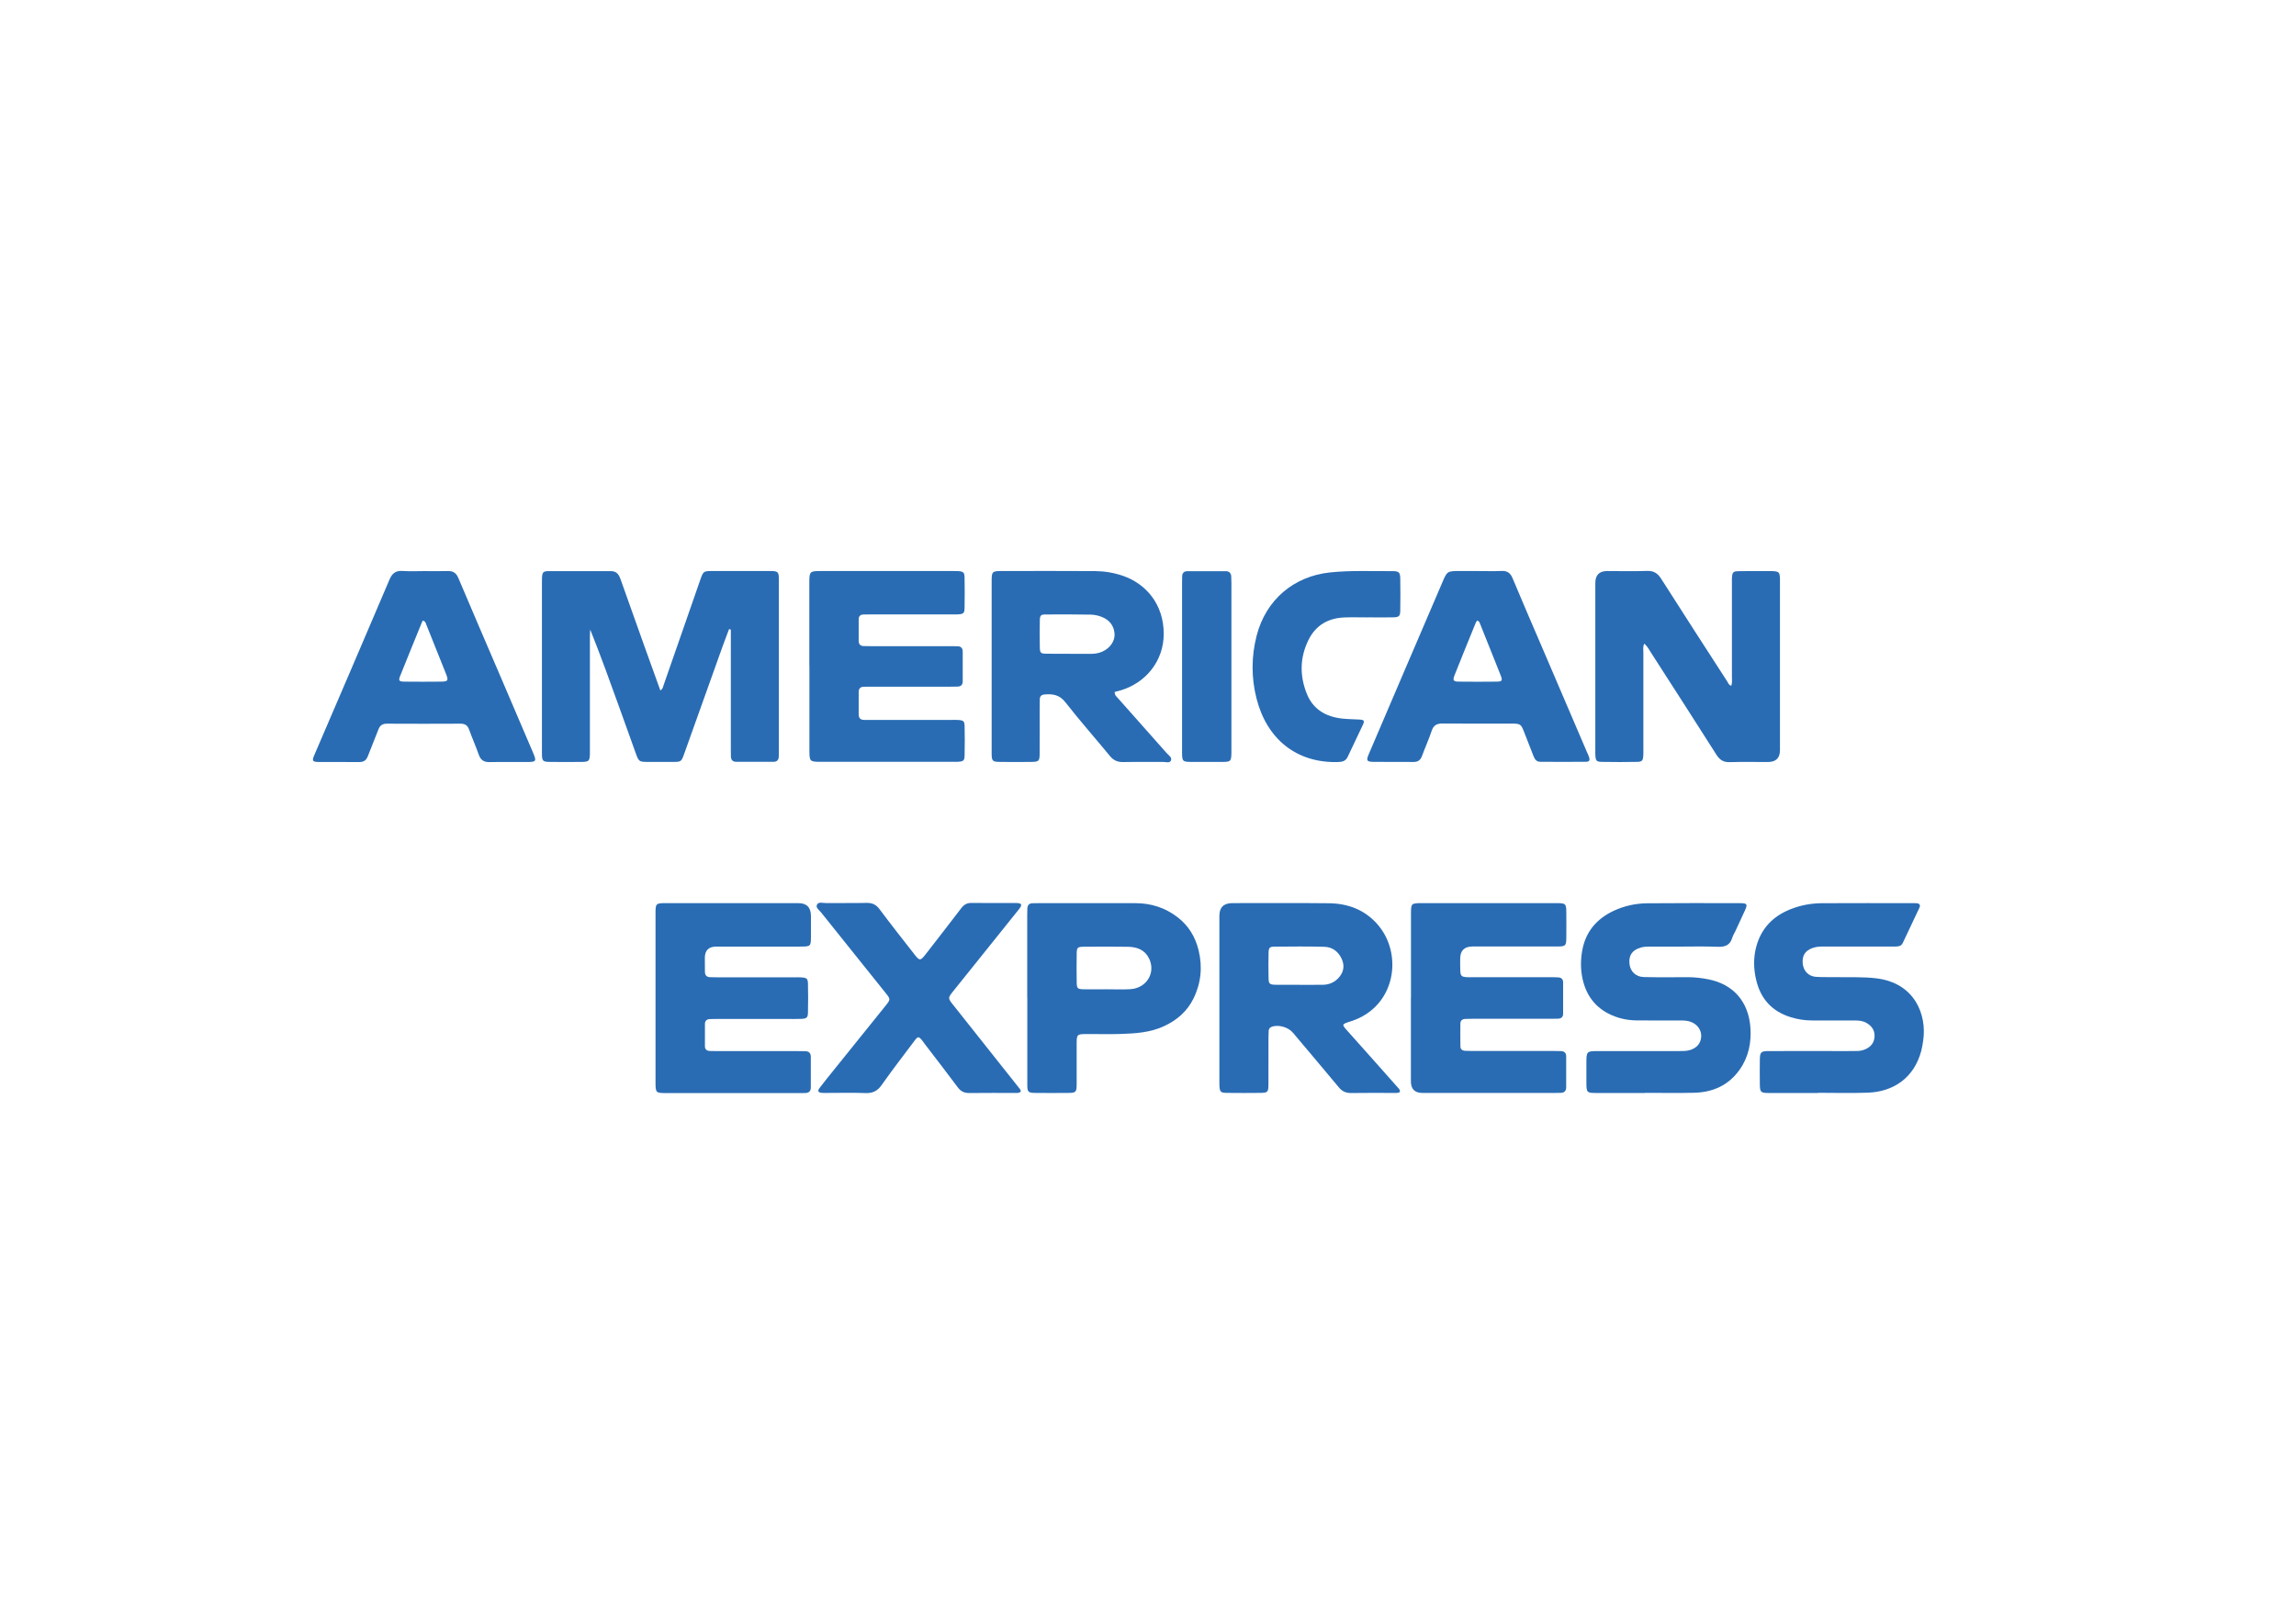
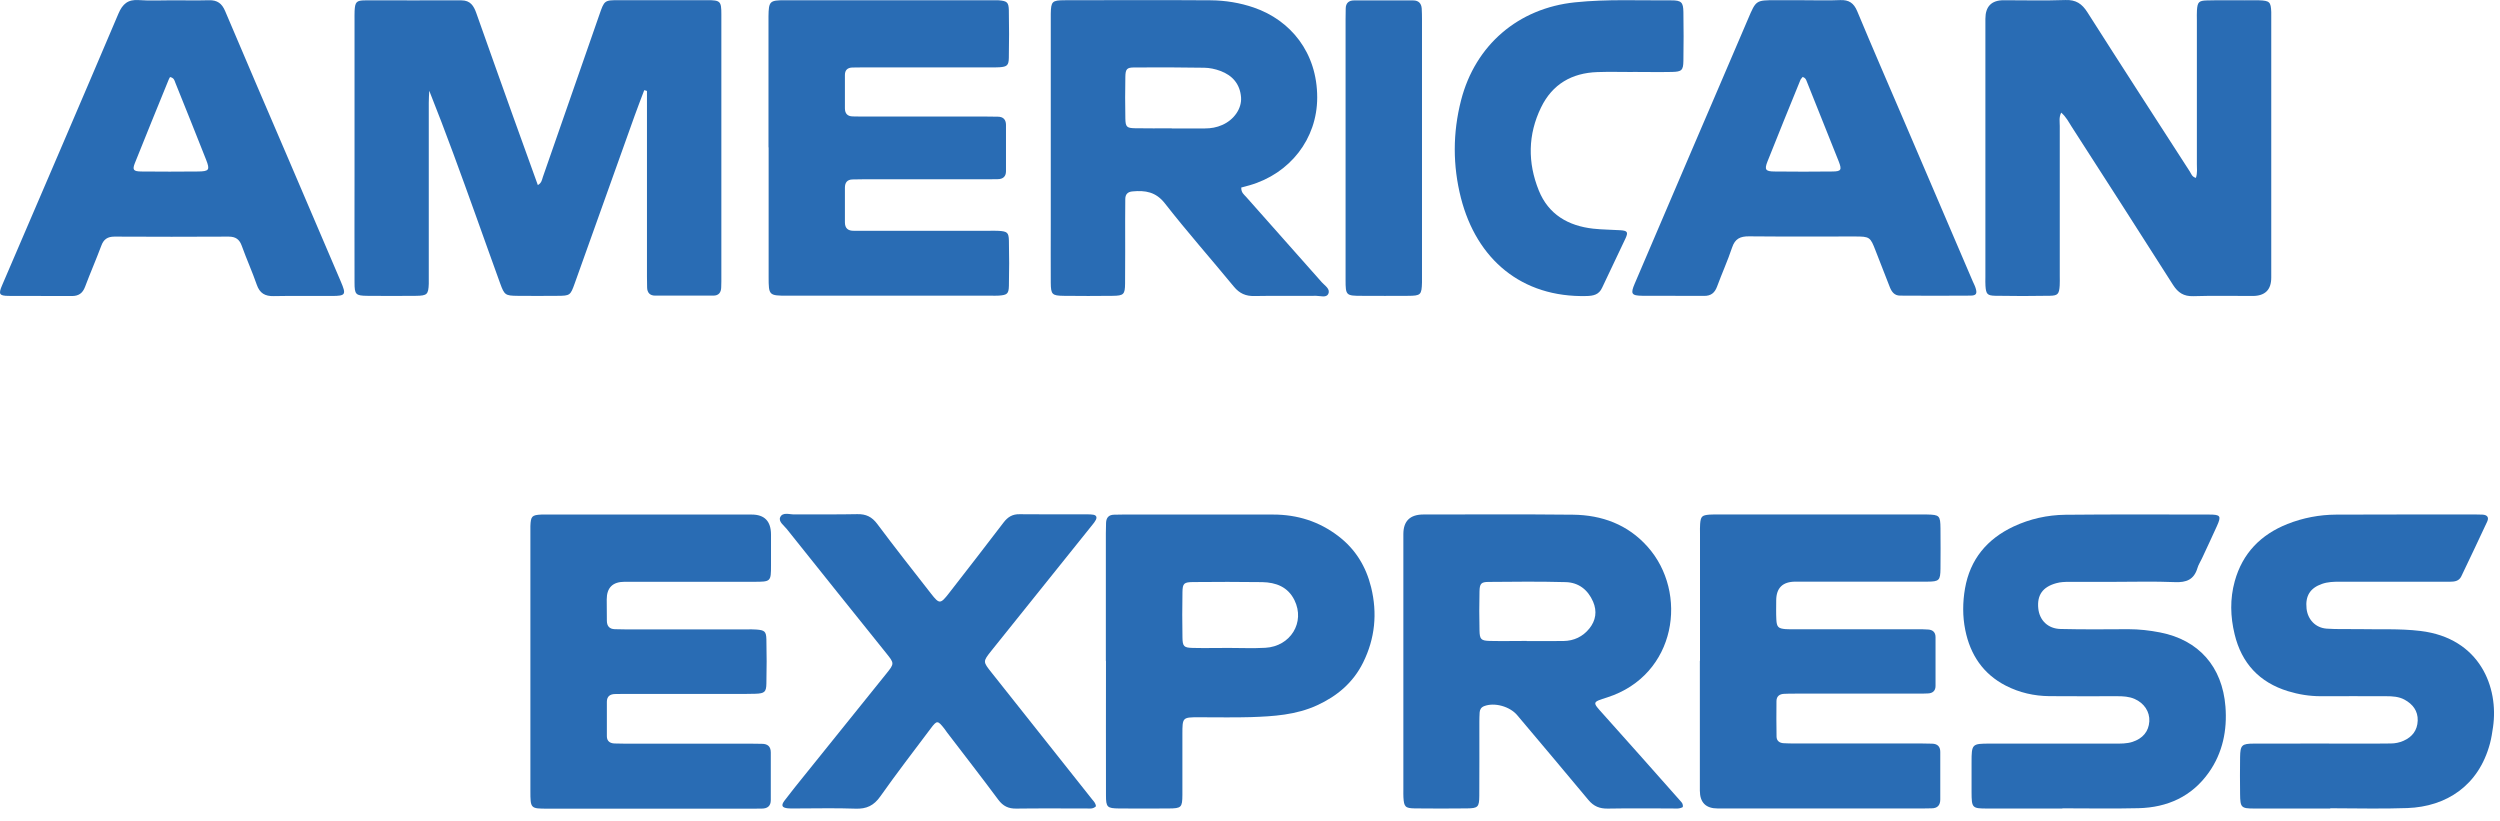
- <svg xmlns="http://www.w3.org/2000/svg" width="273" height="192" viewBox="0 0 273 192" fill="none">
-   <path d="M86.684 74.834C86.439 75.481 86.189 76.122 85.955 76.774C84.415 81.076 82.881 85.384 81.341 89.687C81.018 90.584 80.982 90.615 80.035 90.621C79 90.631 77.964 90.631 76.934 90.621C76.024 90.61 75.946 90.558 75.623 89.671C74.999 87.956 74.39 86.229 73.771 84.508C72.616 81.296 71.461 78.088 70.176 74.87C70.161 75.178 70.14 75.481 70.14 75.788C70.14 80.211 70.14 84.628 70.14 89.051C70.14 89.264 70.14 89.478 70.14 89.692C70.109 90.511 70.02 90.61 69.157 90.621C67.908 90.631 66.659 90.636 65.416 90.621C64.526 90.61 64.438 90.521 64.438 89.598C64.428 86.855 64.438 84.112 64.438 81.363C64.438 77.4 64.438 73.436 64.438 69.473C64.438 69.228 64.433 68.982 64.443 68.742C64.48 68.059 64.573 67.929 65.26 67.929C67.726 67.918 70.187 67.939 72.653 67.929C73.334 67.929 73.594 68.351 73.792 68.909C74.723 71.553 75.67 74.192 76.612 76.831C77.236 78.578 77.866 80.32 78.516 82.114C78.818 81.948 78.833 81.692 78.906 81.483C80.352 77.337 81.793 73.196 83.234 69.05C83.625 67.924 83.62 67.913 84.764 67.913C87.017 67.913 89.264 67.908 91.517 67.913C92.537 67.913 92.609 67.991 92.609 69.008C92.609 75.84 92.609 82.667 92.609 89.499C92.609 89.65 92.604 89.802 92.599 89.958C92.594 90.355 92.412 90.605 91.996 90.605C90.508 90.61 89.014 90.61 87.527 90.605C87.126 90.605 86.913 90.381 86.907 89.974C86.902 89.697 86.897 89.426 86.897 89.15C86.897 84.727 86.897 80.31 86.897 75.887C86.897 75.554 86.897 75.22 86.897 74.886C86.835 74.865 86.772 74.844 86.715 74.829L86.684 74.834Z" fill="#296CB4" />
-   <path d="M205.857 81.562C205.982 81.176 205.93 80.837 205.93 80.503C205.93 76.81 205.93 73.123 205.93 69.431C205.93 69.186 205.919 68.941 205.935 68.701C205.976 68.07 206.07 67.95 206.7 67.934C207.672 67.908 208.645 67.924 209.618 67.924C209.982 67.924 210.347 67.913 210.716 67.924C211.517 67.955 211.611 68.049 211.642 68.821C211.647 68.972 211.642 69.123 211.642 69.28C211.642 75.929 211.642 82.573 211.642 89.223C211.642 90.158 211.167 90.627 210.216 90.631C208.697 90.631 207.173 90.6 205.654 90.647C204.92 90.667 204.483 90.381 204.098 89.781C201.518 85.718 198.911 81.671 196.305 77.619C196.081 77.269 195.894 76.883 195.509 76.55C195.327 76.92 195.4 77.254 195.4 77.572C195.395 81.415 195.4 85.259 195.4 89.098C195.4 89.343 195.41 89.588 195.395 89.828C195.353 90.469 195.259 90.605 194.651 90.615C193.251 90.641 191.852 90.641 190.452 90.615C189.828 90.605 189.734 90.48 189.693 89.843C189.677 89.63 189.687 89.416 189.687 89.202C189.687 82.584 189.687 75.966 189.687 69.347C189.687 68.398 190.154 67.922 191.087 67.918C192.668 67.918 194.255 67.96 195.832 67.903C196.638 67.871 197.106 68.184 197.528 68.852C200.129 72.941 202.761 77.003 205.389 81.076C205.498 81.249 205.55 81.478 205.852 81.562H205.857Z" fill="#296CB4" />
-   <path d="M166.453 129.881C166.172 130.043 165.891 129.991 165.621 129.991C163.977 129.991 162.333 129.97 160.694 130.001C160.065 130.011 159.607 129.829 159.196 129.333C157.391 127.153 155.554 125 153.733 122.83C153.171 122.157 151.99 121.823 151.194 122.131C150.966 122.22 150.861 122.387 150.846 122.616C150.83 122.861 150.825 123.101 150.825 123.346C150.825 125.234 150.83 127.127 150.82 129.015C150.815 129.881 150.721 129.975 149.883 129.985C148.546 130.001 147.204 130.001 145.867 129.985C145.134 129.975 145.035 129.865 144.993 129.135C144.983 128.953 144.988 128.77 144.988 128.588C144.988 122.032 144.988 115.476 144.988 108.921C144.988 107.92 145.499 107.417 146.523 107.414C150.357 107.414 154.191 107.388 158.02 107.429C160.236 107.455 162.213 108.18 163.727 109.87C166.906 113.406 165.98 119.753 160.637 121.464C159.477 121.834 159.487 121.808 160.325 122.736C162.317 124.958 164.294 127.19 166.271 129.422C166.37 129.532 166.485 129.641 166.448 129.881H166.453ZM154.462 117.135C155.403 117.135 156.345 117.14 157.287 117.13C158.088 117.119 158.769 116.796 159.274 116.17C159.768 115.555 159.877 114.851 159.56 114.11C159.159 113.187 158.441 112.634 157.453 112.608C155.481 112.556 153.51 112.572 151.533 112.592C150.96 112.592 150.851 112.728 150.835 113.312C150.809 114.313 150.815 115.32 150.835 116.321C150.851 117.004 150.955 117.109 151.642 117.124C152.583 117.145 153.525 117.124 154.467 117.124L154.462 117.135Z" fill="#296CB4" />
-   <path d="M132.538 82.307C132.528 82.698 132.752 82.839 132.908 83.017C134.843 85.202 136.789 87.387 138.724 89.577C138.953 89.838 139.395 90.088 139.223 90.464C139.078 90.793 138.615 90.62 138.297 90.62C136.716 90.636 135.134 90.605 133.553 90.636C132.887 90.652 132.403 90.438 131.976 89.922C130.218 87.783 128.382 85.708 126.675 83.522C125.978 82.631 125.172 82.511 124.194 82.599C123.824 82.631 123.637 82.813 123.632 83.178C123.626 83.726 123.621 84.273 123.621 84.826C123.621 86.443 123.632 88.06 123.616 89.671C123.611 90.516 123.507 90.61 122.659 90.62C121.41 90.636 120.167 90.636 118.918 90.62C118.008 90.61 117.919 90.521 117.909 89.624C117.899 88.133 117.909 86.636 117.909 85.144C117.909 79.929 117.909 74.719 117.909 69.504C117.909 69.321 117.909 69.139 117.909 68.956C117.93 68.012 118.003 67.924 118.97 67.918C122.711 67.913 126.451 67.897 130.192 67.924C131.316 67.934 132.429 68.111 133.506 68.482C136.315 69.447 138.375 71.929 138.37 75.392C138.37 78.573 136.274 81.238 133.178 82.13C132.975 82.187 132.772 82.24 132.538 82.302V82.307ZM127.201 77.765C128.049 77.765 128.897 77.765 129.75 77.765C130.213 77.765 130.655 77.687 131.076 77.499C131.987 77.097 132.585 76.237 132.523 75.376C132.445 74.359 131.867 73.692 130.936 73.347C130.546 73.201 130.109 73.108 129.693 73.102C127.903 73.071 126.113 73.071 124.329 73.082C123.751 73.082 123.647 73.201 123.637 73.801C123.616 74.865 123.616 75.929 123.637 76.993C123.647 77.645 123.741 77.739 124.381 77.749C125.322 77.77 126.259 77.754 127.201 77.754V77.765Z" fill="#296CB4" />
-   <path d="M77.944 118.632C77.944 115.429 77.944 112.233 77.944 109.03C77.944 108.785 77.938 108.54 77.944 108.3C77.975 107.544 78.058 107.455 78.786 107.419C79 107.408 79.213 107.419 79.426 107.419C84.597 107.419 89.769 107.419 94.94 107.419C95.925 107.419 96.419 107.928 96.423 108.947C96.423 109.74 96.423 110.532 96.423 111.325C96.423 112.566 96.407 112.582 95.127 112.582C91.813 112.582 88.499 112.582 85.18 112.582C84.264 112.582 83.807 113.034 83.807 113.938C83.807 114.486 83.807 115.033 83.817 115.586C83.822 115.988 84.02 116.212 84.431 116.222C84.707 116.233 84.977 116.238 85.253 116.238C88.354 116.238 91.46 116.238 94.56 116.238C94.805 116.238 95.049 116.227 95.288 116.248C95.928 116.295 96.053 116.389 96.069 117.004C96.095 118.131 96.095 119.263 96.069 120.389C96.058 121.046 95.928 121.156 95.231 121.182C94.685 121.203 94.139 121.192 93.587 121.192C90.788 121.192 87.99 121.192 85.191 121.192C84.946 121.192 84.701 121.198 84.462 121.203C84.067 121.203 83.817 121.38 83.817 121.797C83.812 122.679 83.812 123.565 83.817 124.447C83.817 124.817 84.051 124.989 84.41 124.999C84.686 125.01 84.956 125.015 85.232 125.015C88.458 125.015 91.678 125.015 94.903 125.015C95.179 125.015 95.45 125.02 95.725 125.026C96.168 125.026 96.407 125.234 96.407 125.693C96.407 126.913 96.407 128.134 96.407 129.349C96.407 129.808 96.147 130.001 95.71 130.001C95.497 130.001 95.283 130.006 95.07 130.006C89.81 130.006 84.545 130.006 79.286 130.006C77.949 130.006 77.944 130.006 77.944 128.614C77.944 125.292 77.944 121.969 77.944 118.647V118.632Z" fill="#296CB4" />
-   <path d="M167.769 118.658C167.769 115.393 167.769 112.133 167.769 108.869C167.769 108.624 167.759 108.378 167.78 108.139C167.827 107.56 167.92 107.471 168.503 107.424C168.716 107.408 168.93 107.414 169.143 107.414C174.377 107.414 179.605 107.414 184.839 107.414C184.958 107.414 185.083 107.414 185.203 107.414C186.16 107.434 186.228 107.497 186.238 108.472C186.249 109.51 186.249 110.548 186.238 111.581C186.228 112.472 186.139 112.566 185.229 112.572C181.853 112.582 178.476 112.572 175.1 112.572C174.118 112.572 173.626 113.053 173.622 114.016C173.622 114.506 173.607 114.991 173.633 115.482C173.664 116.061 173.783 116.17 174.34 116.217C174.579 116.238 174.824 116.227 175.069 116.227C178.2 116.227 181.332 116.227 184.469 116.227C184.745 116.227 185.016 116.227 185.291 116.248C185.65 116.269 185.858 116.467 185.858 116.832C185.864 118.084 185.864 119.33 185.858 120.582C185.858 120.947 185.645 121.14 185.286 121.156C185.01 121.171 184.74 121.171 184.464 121.171C181.332 121.171 178.2 121.171 175.063 121.171C174.788 121.171 174.517 121.171 174.241 121.187C173.888 121.198 173.648 121.364 173.643 121.735C173.633 122.647 173.633 123.565 173.648 124.478C173.653 124.796 173.877 124.963 174.189 124.979C174.465 124.994 174.736 124.999 175.011 124.999C178.268 124.999 181.52 124.999 184.776 124.999C185.052 124.999 185.323 125.005 185.598 125.015C186.004 125.026 186.223 125.234 186.223 125.641C186.228 126.861 186.228 128.082 186.223 129.297C186.223 129.735 186.015 129.98 185.557 129.98C185.343 129.98 185.13 129.99 184.917 129.99C179.652 129.99 174.392 129.99 169.127 129.99C168.219 129.99 167.763 129.535 167.759 128.624C167.759 125.302 167.759 121.98 167.759 118.653L167.769 118.658Z" fill="#296CB4" />
-   <path d="M96.23 79.225C96.23 76.054 96.23 72.883 96.23 69.712C96.23 69.53 96.23 69.347 96.23 69.165C96.246 68.002 96.319 67.918 97.479 67.918C102.801 67.918 108.128 67.918 113.45 67.918C113.601 67.918 113.757 67.918 113.908 67.924C114.548 67.976 114.673 68.07 114.689 68.685C114.709 69.905 114.715 71.126 114.689 72.341C114.678 72.92 114.548 73.024 113.981 73.066C113.711 73.087 113.435 73.076 113.159 73.076C109.934 73.076 106.708 73.076 103.488 73.076C103.212 73.076 102.941 73.076 102.666 73.087C102.302 73.097 102.099 73.285 102.099 73.655C102.093 74.51 102.099 75.361 102.099 76.216C102.099 76.623 102.296 76.837 102.707 76.842C102.952 76.842 103.196 76.852 103.436 76.852C106.63 76.852 109.824 76.852 113.019 76.852C113.294 76.852 113.565 76.857 113.841 76.863C114.252 76.863 114.465 77.082 114.47 77.483C114.475 78.672 114.475 79.861 114.47 81.05C114.47 81.457 114.236 81.661 113.83 81.661C113.554 81.661 113.284 81.671 113.008 81.671C109.814 81.671 106.62 81.671 103.425 81.671C103.181 81.671 102.936 81.676 102.697 81.681C102.281 81.687 102.099 81.916 102.099 82.318C102.099 83.204 102.099 84.086 102.099 84.972C102.099 85.436 102.338 85.629 102.78 85.624C103.025 85.624 103.269 85.624 103.508 85.624C106.734 85.624 109.96 85.624 113.18 85.624C113.424 85.624 113.669 85.614 113.908 85.629C114.559 85.671 114.678 85.755 114.694 86.375C114.72 87.533 114.72 88.691 114.694 89.849C114.678 90.469 114.559 90.558 113.913 90.605C113.731 90.615 113.549 90.61 113.367 90.61C108.133 90.61 102.905 90.61 97.671 90.61C96.267 90.61 96.241 90.584 96.241 89.181C96.241 85.859 96.241 82.537 96.241 79.21L96.23 79.225Z" fill="#296CB4" />
-   <path d="M175.797 67.918C176.707 67.918 177.623 67.95 178.534 67.908C179.205 67.882 179.579 68.127 179.845 68.763C180.994 71.522 182.186 74.26 183.361 77.003C185.151 81.176 186.936 85.353 188.725 89.525C188.798 89.692 188.886 89.854 188.938 90.031C189.069 90.448 188.99 90.605 188.527 90.605C186.733 90.626 184.938 90.61 183.143 90.605C182.706 90.605 182.498 90.323 182.352 89.963C181.988 89.025 181.619 88.091 181.254 87.152C180.849 86.099 180.807 86.062 179.657 86.062C176.947 86.062 174.241 86.078 171.531 86.052C170.86 86.047 170.459 86.234 170.236 86.907C169.897 87.919 169.455 88.894 169.086 89.895C168.904 90.391 168.618 90.631 168.077 90.626C166.495 90.61 164.913 90.631 163.332 90.615C162.505 90.605 162.421 90.464 162.754 89.687C164.201 86.297 165.652 82.902 167.104 79.517C168.555 76.127 170.017 72.743 171.463 69.347C172.072 67.918 172.062 67.918 173.591 67.913C174.319 67.913 175.053 67.913 175.781 67.913L175.797 67.918ZM175.657 73.806C175.584 73.906 175.511 73.968 175.48 74.046C174.632 76.132 173.778 78.213 172.951 80.305C172.707 80.925 172.8 81.066 173.477 81.071C174.965 81.092 176.453 81.087 177.94 81.071C178.612 81.066 178.679 80.951 178.424 80.299C177.607 78.234 176.78 76.174 175.953 74.114C175.906 73.999 175.865 73.885 175.657 73.806Z" fill="#296CB4" />
-   <path d="M50.428 67.924C51.369 67.924 52.316 67.945 53.258 67.918C53.892 67.903 54.251 68.158 54.501 68.753C56.088 72.513 57.711 76.263 59.319 80.018C60.676 83.183 62.029 86.349 63.382 89.52C63.814 90.532 63.761 90.626 62.705 90.631C61.212 90.641 59.724 90.61 58.231 90.641C57.56 90.657 57.16 90.422 56.931 89.77C56.582 88.764 56.14 87.789 55.781 86.787C55.599 86.276 55.302 86.073 54.767 86.073C51.848 86.088 48.924 86.088 46.005 86.073C45.47 86.073 45.168 86.276 44.986 86.782C44.59 87.841 44.138 88.873 43.742 89.927C43.555 90.427 43.243 90.641 42.712 90.636C41.1 90.62 39.487 90.641 37.874 90.626C37.146 90.62 37.078 90.485 37.375 89.802C40.356 82.855 43.347 75.913 46.302 68.956C46.619 68.205 47.03 67.845 47.873 67.908C48.721 67.971 49.574 67.924 50.428 67.924ZM50.266 73.822C50.251 73.853 50.199 73.932 50.167 74.01C49.299 76.148 48.419 78.286 47.566 80.43C47.363 80.946 47.457 81.061 48.05 81.071C49.507 81.087 50.964 81.087 52.42 81.071C53.273 81.061 53.346 80.951 53.039 80.169C52.259 78.192 51.468 76.216 50.672 74.245C50.61 74.083 50.578 73.879 50.266 73.817V73.822Z" fill="#296CB4" />
-   <path d="M216.178 129.996C214.233 129.996 212.287 129.996 210.336 129.996C209.332 129.996 209.259 129.917 209.249 128.89C209.238 127.946 209.233 126.997 209.249 126.053C209.264 125.125 209.374 125.01 210.326 125.01C213.426 124.999 216.532 125.01 219.633 125.01C220.028 125.01 220.424 125.01 220.819 124.999C221.157 124.999 221.485 124.932 221.797 124.796C222.468 124.499 222.864 123.993 222.89 123.247C222.916 122.496 222.51 121.98 221.88 121.636C221.443 121.396 220.949 121.37 220.46 121.37C218.785 121.37 217.115 121.359 215.44 121.37C214.576 121.37 213.744 121.234 212.927 120.984C210.731 120.311 209.363 118.835 208.827 116.608C208.5 115.257 208.463 113.896 208.838 112.54C209.436 110.381 210.841 108.957 212.885 108.144C214.082 107.669 215.341 107.429 216.631 107.424C220.221 107.408 223.81 107.414 227.4 107.414C227.551 107.414 227.702 107.414 227.858 107.424C228.212 107.44 228.383 107.617 228.227 107.956C227.572 109.364 226.906 110.767 226.235 112.17C226.063 112.525 225.73 112.577 225.382 112.577C224.622 112.577 223.863 112.577 223.098 112.577C221.027 112.577 218.962 112.577 216.891 112.577C216.433 112.577 215.981 112.587 215.539 112.744C214.628 113.062 214.248 113.667 214.352 114.642C214.446 115.482 215.039 116.118 215.898 116.18C216.683 116.238 217.479 116.201 218.27 116.217C219.877 116.253 221.485 116.165 223.098 116.358C227.692 116.911 229.117 120.713 228.675 123.737C228.612 124.16 228.55 124.582 228.441 124.994C227.572 128.259 225.069 129.85 222.104 129.959C220.127 130.032 218.15 129.975 216.173 129.975V129.985L216.178 129.996Z" fill="#296CB4" />
-   <path d="M195.587 129.996C193.673 129.996 191.753 129.996 189.838 129.996C188.668 129.996 188.631 129.954 188.626 128.744C188.626 127.983 188.626 127.221 188.626 126.46C188.626 125.036 188.652 125.01 190.036 125.01C193.23 125.01 196.425 125.01 199.619 125.01C200.077 125.01 200.529 125.02 200.977 124.88C201.778 124.619 202.231 124.076 202.277 123.299C202.319 122.559 201.882 121.902 201.149 121.578C200.717 121.391 200.264 121.37 199.806 121.37C198.074 121.37 196.336 121.38 194.604 121.364C193.433 121.354 192.31 121.098 191.259 120.561C189.511 119.664 188.522 118.178 188.142 116.285C187.929 115.237 187.939 114.152 188.122 113.098C188.512 110.856 189.812 109.296 191.852 108.337C193.111 107.747 194.453 107.45 195.832 107.434C199.515 107.398 203.193 107.414 206.876 107.419C207.75 107.419 207.818 107.528 207.47 108.3C207.095 109.135 206.705 109.959 206.32 110.788C206.205 111.038 206.044 111.273 205.971 111.534C205.706 112.415 205.128 112.645 204.244 112.608C202.636 112.54 201.018 112.587 199.406 112.587C198.308 112.587 197.215 112.587 196.118 112.587C195.785 112.587 195.452 112.598 195.124 112.691C194.089 112.978 193.641 113.604 193.751 114.637C193.844 115.544 194.495 116.186 195.462 116.207C197.195 116.248 198.932 116.233 200.665 116.222C201.492 116.222 202.309 116.316 203.11 116.473C206.065 117.051 207.886 119.091 208.125 122.173C208.266 123.977 207.912 125.719 206.85 127.221C205.545 129.073 203.667 129.917 201.445 129.97C199.499 130.017 197.554 129.98 195.603 129.98V129.991L195.587 129.996Z" fill="#296CB4" />
-   <path d="M122.139 118.658C122.139 115.398 122.139 112.139 122.139 108.879C122.139 108.603 122.144 108.331 122.154 108.055C122.17 107.659 122.362 107.434 122.773 107.429C122.987 107.429 123.2 107.419 123.413 107.419C127.274 107.419 131.134 107.419 134.994 107.419C136.841 107.419 138.521 107.946 140.004 109.082C141.32 110.089 142.121 111.419 142.512 113.004C143.001 114.997 142.813 116.931 141.898 118.783C141.133 120.327 139.9 121.364 138.36 122.069C136.747 122.809 135.015 122.919 133.277 122.976C131.94 123.018 130.603 122.981 129.266 122.986C128.028 122.986 128.017 123.002 128.017 124.285C128.017 125.839 128.023 127.393 128.017 128.947C128.012 129.912 127.934 129.985 126.972 129.99C125.697 130.001 124.417 130.001 123.143 129.99C122.243 129.98 122.149 129.897 122.149 128.989C122.139 125.547 122.149 122.105 122.149 118.658H122.139ZM131.56 117.667C131.56 117.667 131.56 117.667 131.56 117.662C132.502 117.662 133.449 117.703 134.385 117.651C136.331 117.542 137.455 115.69 136.628 114C136.123 112.968 135.202 112.629 134.141 112.608C132.377 112.582 130.614 112.587 128.85 112.603C128.137 112.608 128.033 112.702 128.023 113.38C128.002 114.538 128.002 115.695 128.023 116.853C128.033 117.552 128.132 117.646 128.824 117.662C129.734 117.682 130.65 117.662 131.56 117.662V117.667Z" fill="#296CB4" />
-   <path d="M121.379 129.824C121.14 130.053 120.885 129.99 120.651 129.99C118.856 129.996 117.061 129.975 115.266 130.001C114.657 130.011 114.246 129.813 113.877 129.318C112.587 127.581 111.26 125.876 109.949 124.16C109.876 124.061 109.809 123.962 109.736 123.863C109.226 123.216 109.169 123.205 108.685 123.852C107.384 125.584 106.068 127.294 104.819 129.062C104.325 129.766 103.763 130.037 102.915 130.006C101.365 129.949 99.815 129.99 98.264 129.99C98.082 129.99 97.9 130.001 97.718 129.98C97.265 129.933 97.177 129.766 97.458 129.391C97.952 128.734 98.472 128.097 98.987 127.456C101.084 124.848 103.186 122.241 105.288 119.628C105.902 118.866 105.896 118.84 105.288 118.084C102.733 114.903 100.179 111.721 97.635 108.53C97.416 108.253 96.979 107.966 97.13 107.622C97.317 107.21 97.838 107.414 98.207 107.408C99.82 107.393 101.433 107.424 103.045 107.388C103.716 107.372 104.174 107.591 104.585 108.144C105.933 109.948 107.327 111.716 108.716 113.495C109.356 114.313 109.434 114.303 110.1 113.448C111.499 111.643 112.904 109.844 114.288 108.024C114.61 107.601 114.969 107.382 115.51 107.393C117.243 107.414 118.975 107.398 120.713 107.403C120.864 107.403 121.02 107.403 121.166 107.429C121.394 107.466 121.478 107.607 121.374 107.82C121.306 107.956 121.212 108.076 121.114 108.196C118.58 111.356 116.046 114.512 113.513 117.672C113.456 117.745 113.393 117.813 113.341 117.886C112.686 118.715 112.691 118.71 113.372 119.57C115.947 122.814 118.523 126.058 121.093 129.302C121.207 129.443 121.348 129.568 121.379 129.818V129.824Z" fill="#296CB4" />
-   <path d="M162.619 73.431C161.709 73.431 160.793 73.405 159.883 73.436C157.932 73.504 156.433 74.359 155.565 76.148C154.545 78.239 154.529 80.398 155.388 82.526C156.132 84.373 157.651 85.249 159.57 85.463C160.262 85.541 160.965 85.536 161.662 85.582C162.193 85.619 162.271 85.728 162.052 86.203C161.464 87.476 160.84 88.727 160.252 90C160.007 90.537 159.586 90.621 159.061 90.636C154.071 90.761 150.617 87.82 149.41 83.105C148.775 80.618 148.775 78.104 149.42 75.595C150.513 71.355 153.817 68.529 158.171 68.08C160.632 67.825 163.093 67.945 165.553 67.929C166.339 67.924 166.485 68.075 166.495 68.826C166.516 70.078 166.516 71.324 166.495 72.576C166.485 73.301 166.36 73.41 165.621 73.426C164.617 73.447 163.613 73.426 162.609 73.426L162.619 73.431Z" fill="#296CB4" />
-   <path d="M140.55 79.256C140.55 75.966 140.55 72.675 140.55 69.379C140.55 69.102 140.56 68.831 140.56 68.555C140.566 68.138 140.8 67.934 141.19 67.934C142.709 67.929 144.228 67.929 145.753 67.934C146.148 67.934 146.372 68.158 146.398 68.555C146.413 68.826 146.418 69.102 146.418 69.379C146.418 75.992 146.418 82.605 146.418 89.223C146.418 89.343 146.418 89.468 146.418 89.588C146.392 90.542 146.33 90.615 145.352 90.621C144.166 90.631 142.98 90.626 141.793 90.621C140.586 90.621 140.55 90.584 140.55 89.4C140.55 86.474 140.55 83.549 140.55 80.623C140.55 80.164 140.55 79.71 140.55 79.251V79.256Z" fill="#296CB4" />
+ <svg xmlns="http://www.w3.org/2000/svg" width="192" height="63" viewBox="0 0 192 63" fill="none">
+   <path d="M49.474 6.933C49.23 7.58 48.98 8.221 48.746 8.873C47.206 13.176 45.671 17.484 44.131 21.786C43.809 22.683 43.772 22.715 42.825 22.72C41.79 22.73 40.755 22.73 39.725 22.72C38.814 22.709 38.736 22.657 38.414 21.771C37.789 20.055 37.181 18.329 36.562 16.608C35.407 13.395 34.252 10.188 32.967 6.97C32.951 7.277 32.93 7.58 32.93 7.888C32.93 12.31 32.93 16.727 32.93 21.15C32.93 21.364 32.93 21.578 32.93 21.791C32.899 22.61 32.81 22.709 31.947 22.72C30.698 22.73 29.45 22.735 28.206 22.72C27.317 22.709 27.228 22.621 27.228 21.698C27.218 18.954 27.228 16.211 27.228 13.463C27.228 9.499 27.228 5.536 27.228 1.572C27.228 1.327 27.223 1.082 27.233 0.842C27.27 0.159 27.363 0.028 28.05 0.028C30.516 0.018 32.977 0.039 35.443 0.028C36.124 0.028 36.385 0.451 36.582 1.009C37.514 3.653 38.46 6.292 39.402 8.931C40.026 10.678 40.656 12.42 41.306 14.214C41.608 14.047 41.623 13.791 41.696 13.583C43.143 9.437 44.584 5.296 46.025 1.149C46.415 0.023 46.41 0.013 47.554 0.013C49.807 0.013 52.054 0.007 54.307 0.013C55.327 0.013 55.4 0.091 55.4 1.108C55.4 7.94 55.4 14.767 55.4 21.599C55.4 21.75 55.395 21.901 55.389 22.058C55.384 22.454 55.202 22.704 54.786 22.704C53.298 22.709 51.805 22.709 50.317 22.704C49.916 22.704 49.703 22.48 49.698 22.073C49.693 21.797 49.687 21.526 49.687 21.249C49.687 16.827 49.687 12.409 49.687 7.987C49.687 7.653 49.687 7.319 49.687 6.985C49.625 6.965 49.562 6.944 49.505 6.928L49.474 6.933Z" fill="#296CB4" />
+   <path d="M168.647 13.661C168.772 13.275 168.72 12.936 168.72 12.602C168.72 8.91 168.72 5.223 168.72 1.53C168.72 1.285 168.709 1.04 168.725 0.8C168.767 0.169 168.86 0.049 169.49 0.033C170.463 0.007 171.436 0.023 172.408 0.023C172.773 0.023 173.137 0.013 173.506 0.023C174.307 0.054 174.401 0.148 174.432 0.92C174.437 1.071 174.432 1.222 174.432 1.379C174.432 8.028 174.432 14.673 174.432 21.322C174.432 22.257 173.957 22.727 173.007 22.73C171.488 22.73 169.963 22.699 168.444 22.746C167.711 22.767 167.274 22.48 166.889 21.88C164.308 17.817 161.702 13.77 159.095 9.718C158.872 9.369 158.684 8.983 158.299 8.649C158.117 9.019 158.19 9.353 158.19 9.671C158.185 13.515 158.19 17.358 158.19 21.197C158.19 21.442 158.2 21.687 158.185 21.927C158.143 22.569 158.05 22.704 157.441 22.715C156.041 22.741 154.642 22.741 153.243 22.715C152.618 22.704 152.525 22.579 152.483 21.943C152.467 21.729 152.478 21.515 152.478 21.301C152.478 14.683 152.478 8.065 152.478 1.447C152.478 0.498 152.944 0.021 153.877 0.018C155.459 0.018 157.046 0.06 158.622 0.002C159.428 -0.029 159.896 0.284 160.318 0.951C162.919 5.04 165.552 9.103 168.179 13.176C168.288 13.348 168.34 13.578 168.642 13.661H168.647Z" fill="#296CB4" />
+   <path d="M129.244 61.98C128.963 62.142 128.682 62.09 128.411 62.09C126.767 62.09 125.123 62.069 123.484 62.1C122.855 62.111 122.397 61.928 121.986 61.433C120.181 59.253 118.344 57.099 116.524 54.929C115.962 54.257 114.781 53.923 113.985 54.23C113.756 54.319 113.652 54.486 113.636 54.715C113.621 54.961 113.615 55.2 113.615 55.446C113.615 57.334 113.621 59.227 113.61 61.115C113.605 61.98 113.511 62.074 112.674 62.085C111.337 62.1 109.994 62.1 108.657 62.085C107.924 62.074 107.825 61.965 107.783 61.235C107.773 61.052 107.778 60.87 107.778 60.687C107.778 54.131 107.778 47.576 107.778 41.02C107.778 40.019 108.29 39.517 109.313 39.513C113.147 39.513 116.981 39.487 120.81 39.529C123.027 39.555 125.004 40.28 126.517 41.969C129.696 45.505 128.77 51.852 123.427 53.563C122.267 53.933 122.277 53.907 123.115 54.835C125.108 57.057 127.085 59.289 129.061 61.521C129.16 61.631 129.275 61.74 129.238 61.98H129.244ZM117.252 49.234C118.194 49.234 119.135 49.239 120.077 49.229C120.878 49.219 121.56 48.895 122.064 48.269C122.558 47.654 122.668 46.95 122.35 46.209C121.95 45.286 121.232 44.733 120.243 44.707C118.272 44.655 116.3 44.671 114.323 44.692C113.751 44.692 113.641 44.827 113.626 45.411C113.6 46.413 113.605 47.419 113.626 48.421C113.641 49.104 113.745 49.208 114.432 49.224C115.374 49.245 116.315 49.224 117.257 49.224L117.252 49.234Z" fill="#296CB4" />
+   <path d="M95.329 14.407C95.318 14.798 95.542 14.939 95.698 15.116C97.633 17.301 99.579 19.486 101.514 21.677C101.743 21.938 102.185 22.188 102.014 22.563C101.868 22.892 101.405 22.72 101.088 22.72C99.506 22.735 97.925 22.704 96.343 22.735C95.677 22.751 95.193 22.537 94.767 22.021C93.008 19.883 91.172 17.807 89.465 15.622C88.768 14.73 87.962 14.61 86.984 14.699C86.614 14.73 86.427 14.913 86.422 15.278C86.417 15.825 86.412 16.373 86.412 16.926C86.412 18.542 86.422 20.159 86.406 21.771C86.401 22.616 86.297 22.709 85.449 22.72C84.201 22.735 82.957 22.735 81.709 22.72C80.798 22.709 80.71 22.621 80.699 21.724C80.689 20.232 80.699 18.735 80.699 17.244C80.699 12.028 80.699 6.818 80.699 1.603C80.699 1.421 80.699 1.238 80.699 1.056C80.72 0.112 80.793 0.023 81.76 0.018C85.501 0.013 89.242 -0.003 92.982 0.023C94.106 0.033 95.219 0.211 96.296 0.581C99.106 1.546 101.166 4.028 101.161 7.491C101.161 10.672 99.064 13.338 95.969 14.229C95.766 14.287 95.563 14.339 95.329 14.402V14.407ZM89.991 9.864C90.839 9.864 91.687 9.864 92.54 9.864C93.003 9.864 93.445 9.786 93.867 9.598C94.777 9.197 95.375 8.336 95.313 7.476C95.235 6.459 94.657 5.791 93.726 5.447C93.336 5.301 92.899 5.207 92.483 5.202C90.693 5.17 88.903 5.17 87.119 5.181C86.542 5.181 86.438 5.301 86.427 5.901C86.406 6.964 86.406 8.028 86.427 9.092C86.438 9.744 86.531 9.838 87.171 9.849C88.113 9.869 89.049 9.854 89.991 9.854V9.864Z" fill="#296CB4" />
+   <path d="M40.734 50.731C40.734 47.529 40.734 44.332 40.734 41.13C40.734 40.885 40.729 40.639 40.734 40.4C40.765 39.643 40.848 39.555 41.577 39.518C41.79 39.508 42.003 39.518 42.217 39.518C47.388 39.518 52.559 39.518 57.73 39.518C58.715 39.518 59.209 40.028 59.213 41.046C59.213 41.839 59.213 42.632 59.213 43.424C59.213 44.666 59.197 44.681 57.917 44.681C54.604 44.681 51.29 44.681 47.97 44.681C47.055 44.681 46.597 45.133 46.597 46.037C46.597 46.585 46.597 47.133 46.607 47.685C46.613 48.087 46.81 48.311 47.221 48.322C47.497 48.332 47.767 48.337 48.043 48.337C51.144 48.337 54.25 48.337 57.35 48.337C57.595 48.337 57.84 48.327 58.079 48.348C58.719 48.395 58.844 48.488 58.859 49.104C58.885 50.23 58.885 51.362 58.859 52.489C58.849 53.146 58.719 53.255 58.022 53.281C57.475 53.302 56.929 53.292 56.378 53.292C53.579 53.292 50.78 53.292 47.981 53.292C47.736 53.292 47.492 53.297 47.252 53.302C46.857 53.302 46.607 53.479 46.607 53.897C46.602 54.778 46.602 55.665 46.607 56.546C46.607 56.916 46.842 57.088 47.2 57.099C47.476 57.109 47.747 57.114 48.022 57.114C51.248 57.114 54.468 57.114 57.694 57.114C57.97 57.114 58.24 57.12 58.516 57.125C58.958 57.125 59.197 57.334 59.197 57.792C59.197 59.013 59.197 60.233 59.197 61.448C59.197 61.907 58.937 62.1 58.5 62.1C58.287 62.1 58.074 62.105 57.86 62.105C52.601 62.105 47.336 62.105 42.076 62.105C40.739 62.105 40.734 62.105 40.734 60.713C40.734 57.391 40.734 54.069 40.734 50.747V50.731Z" fill="#296CB4" />
+   <path d="M130.56 50.757C130.56 47.492 130.56 44.233 130.56 40.968C130.56 40.723 130.549 40.478 130.57 40.238C130.617 39.659 130.711 39.57 131.293 39.523C131.507 39.508 131.72 39.513 131.933 39.513C137.167 39.513 142.395 39.513 147.629 39.513C147.749 39.513 147.874 39.513 147.993 39.513C148.95 39.534 149.018 39.596 149.029 40.572C149.039 41.609 149.039 42.647 149.029 43.68C149.018 44.572 148.93 44.666 148.019 44.671C144.643 44.681 141.266 44.671 137.89 44.671C136.908 44.671 136.416 45.152 136.413 46.115C136.413 46.606 136.397 47.091 136.423 47.581C136.454 48.16 136.574 48.269 137.13 48.316C137.37 48.337 137.614 48.327 137.859 48.327C140.991 48.327 144.123 48.327 147.26 48.327C147.535 48.327 147.806 48.327 148.082 48.348C148.441 48.368 148.649 48.567 148.649 48.932C148.654 50.183 148.654 51.43 148.649 52.681C148.649 53.047 148.435 53.24 148.076 53.255C147.801 53.271 147.53 53.271 147.254 53.271C144.123 53.271 140.991 53.271 137.854 53.271C137.578 53.271 137.307 53.271 137.032 53.286C136.678 53.297 136.439 53.464 136.433 53.834C136.423 54.747 136.423 55.665 136.439 56.577C136.444 56.895 136.667 57.062 136.98 57.078C137.255 57.094 137.526 57.099 137.802 57.099C141.058 57.099 144.31 57.099 147.567 57.099C147.842 57.099 148.113 57.104 148.389 57.114C148.794 57.125 149.013 57.334 149.013 57.74C149.018 58.961 149.018 60.181 149.013 61.396C149.013 61.834 148.805 62.079 148.347 62.079C148.134 62.079 147.92 62.09 147.707 62.09C142.442 62.09 137.182 62.09 131.918 62.09C131.009 62.09 130.553 61.634 130.549 60.724C130.549 57.401 130.549 54.079 130.549 50.752L130.56 50.757Z" fill="#296CB4" />
+   <path d="M59.02 11.325C59.02 8.154 59.02 4.983 59.02 1.812C59.02 1.629 59.02 1.447 59.02 1.264C59.036 0.101 59.109 0.018 60.269 0.018C65.591 0.018 70.919 0.018 76.241 0.018C76.392 0.018 76.548 0.018 76.698 0.023C77.338 0.075 77.463 0.169 77.479 0.784C77.5 2.005 77.505 3.225 77.479 4.44C77.469 5.019 77.338 5.124 76.771 5.165C76.501 5.186 76.225 5.176 75.949 5.176C72.724 5.176 69.498 5.176 66.278 5.176C66.002 5.176 65.732 5.176 65.456 5.186C65.092 5.197 64.889 5.384 64.889 5.755C64.884 6.61 64.889 7.46 64.889 8.315C64.889 8.722 65.087 8.936 65.498 8.941C65.742 8.941 65.987 8.952 66.226 8.952C69.42 8.952 72.615 8.952 75.809 8.952C76.085 8.952 76.355 8.957 76.631 8.962C77.042 8.962 77.255 9.181 77.26 9.583C77.266 10.772 77.266 11.961 77.26 13.15C77.26 13.557 77.026 13.76 76.621 13.76C76.345 13.76 76.074 13.77 75.799 13.77C72.604 13.77 69.41 13.77 66.216 13.77C65.971 13.77 65.727 13.776 65.487 13.781C65.071 13.786 64.889 14.015 64.889 14.417C64.889 15.304 64.889 16.185 64.889 17.072C64.889 17.536 65.128 17.729 65.57 17.724C65.815 17.724 66.059 17.724 66.299 17.724C69.524 17.724 72.75 17.724 75.97 17.724C76.215 17.724 76.459 17.713 76.698 17.729C77.349 17.77 77.469 17.854 77.484 18.475C77.51 19.632 77.51 20.79 77.484 21.948C77.469 22.569 77.349 22.657 76.704 22.704C76.522 22.715 76.34 22.709 76.157 22.709C70.924 22.709 65.695 22.709 60.462 22.709C59.057 22.709 59.031 22.683 59.031 21.28C59.031 17.958 59.031 14.636 59.031 11.309L59.02 11.325Z" fill="#296CB4" />
+   <path d="M138.587 0.018C139.498 0.018 140.413 0.049 141.324 0.007C141.995 -0.019 142.369 0.226 142.635 0.863C143.785 3.622 144.976 6.36 146.152 9.103C147.941 13.275 149.726 17.452 151.515 21.625C151.588 21.791 151.677 21.953 151.729 22.131C151.859 22.548 151.781 22.704 151.318 22.704C149.523 22.725 147.728 22.709 145.933 22.704C145.496 22.704 145.288 22.422 145.142 22.063C144.778 21.124 144.409 20.19 144.045 19.252C143.639 18.198 143.597 18.162 142.448 18.162C139.737 18.162 137.032 18.177 134.321 18.151C133.65 18.146 133.25 18.334 133.026 19.006C132.688 20.018 132.245 20.994 131.876 21.995C131.694 22.49 131.408 22.73 130.867 22.725C129.285 22.709 127.704 22.73 126.122 22.715C125.295 22.704 125.212 22.563 125.545 21.786C126.991 18.396 128.442 15.001 129.894 11.617C131.345 8.227 132.807 4.842 134.254 1.447C134.862 0.018 134.852 0.018 136.381 0.013C137.11 0.013 137.843 0.013 138.572 0.013L138.587 0.018ZM138.447 5.906C138.374 6.005 138.301 6.067 138.27 6.146C137.422 8.232 136.569 10.313 135.742 12.404C135.497 13.025 135.591 13.165 136.267 13.171C137.755 13.191 139.243 13.186 140.731 13.171C141.402 13.165 141.469 13.051 141.215 12.399C140.398 10.334 139.571 8.274 138.743 6.213C138.697 6.099 138.655 5.984 138.447 5.906Z" fill="#296CB4" />
+   <path d="M13.218 0.023C14.159 0.023 15.106 0.044 16.048 0.018C16.683 0.002 17.042 0.258 17.291 0.852C18.878 4.612 20.501 8.362 22.109 12.117C23.467 15.283 24.819 18.448 26.172 21.619C26.604 22.631 26.552 22.725 25.496 22.73C24.003 22.741 22.515 22.709 21.022 22.741C20.351 22.756 19.95 22.522 19.721 21.87C19.372 20.863 18.93 19.888 18.571 18.887C18.389 18.375 18.093 18.172 17.557 18.172C14.638 18.188 11.714 18.188 8.796 18.172C8.26 18.172 7.958 18.375 7.776 18.881C7.381 19.94 6.928 20.973 6.533 22.026C6.345 22.527 6.033 22.741 5.503 22.735C3.89 22.72 2.277 22.741 0.664 22.725C-0.064 22.72 -0.132 22.584 0.165 21.901C3.146 14.954 6.137 8.013 9.092 1.056C9.41 0.305 9.821 -0.055 10.664 0.007C11.511 0.07 12.365 0.023 13.218 0.023ZM13.057 5.921C13.041 5.953 12.989 6.031 12.958 6.109C12.089 8.247 11.21 10.386 10.357 12.529C10.154 13.046 10.247 13.16 10.84 13.171C12.297 13.186 13.754 13.186 15.21 13.171C16.064 13.16 16.137 13.051 15.829 12.268C15.049 10.292 14.258 8.315 13.462 6.344C13.4 6.182 13.369 5.979 13.057 5.916V5.921Z" fill="#296CB4" />
+   <path d="M178.969 62.095C177.023 62.095 175.077 62.095 173.126 62.095C172.122 62.095 172.049 62.017 172.039 60.989C172.029 60.045 172.023 59.096 172.039 58.152C172.055 57.224 172.164 57.109 173.116 57.109C176.217 57.099 179.323 57.109 182.423 57.109C182.819 57.109 183.214 57.109 183.609 57.099C183.948 57.099 184.275 57.031 184.587 56.895C185.259 56.598 185.654 56.092 185.68 55.346C185.706 54.596 185.3 54.079 184.671 53.735C184.234 53.495 183.739 53.469 183.25 53.469C181.575 53.469 179.905 53.459 178.23 53.469C177.366 53.469 176.534 53.333 175.717 53.083C173.522 52.41 172.153 50.934 171.618 48.708C171.29 47.357 171.253 45.996 171.628 44.64C172.226 42.48 173.631 41.057 175.676 40.243C176.872 39.769 178.131 39.529 179.421 39.523C183.011 39.508 186.601 39.513 190.19 39.513C190.341 39.513 190.492 39.513 190.648 39.523C191.002 39.539 191.174 39.716 191.018 40.055C190.362 41.464 189.696 42.866 189.025 44.269C188.853 44.624 188.52 44.676 188.172 44.676C187.412 44.676 186.653 44.676 185.888 44.676C183.817 44.676 181.752 44.676 179.681 44.676C179.224 44.676 178.771 44.687 178.329 44.843C177.418 45.161 177.039 45.766 177.143 46.741C177.236 47.581 177.829 48.217 178.688 48.28C179.473 48.337 180.269 48.301 181.06 48.316C182.668 48.353 184.275 48.264 185.888 48.457C190.482 49.01 191.907 52.812 191.465 55.837C191.403 56.259 191.34 56.682 191.231 57.094C190.362 60.358 187.86 61.949 184.894 62.059C182.917 62.132 180.94 62.074 178.964 62.074V62.085L178.969 62.095Z" fill="#296CB4" />
+   <path d="M158.377 62.095C156.463 62.095 154.543 62.095 152.629 62.095C151.458 62.095 151.422 62.053 151.416 60.843C151.416 60.082 151.416 59.321 151.416 58.559C151.416 57.135 151.442 57.109 152.826 57.109C156.021 57.109 159.215 57.109 162.409 57.109C162.867 57.109 163.32 57.12 163.767 56.979C164.568 56.718 165.021 56.176 165.068 55.399C165.109 54.658 164.672 54.001 163.939 53.678C163.507 53.49 163.054 53.469 162.597 53.469C160.864 53.469 159.127 53.48 157.394 53.464C156.224 53.453 155.1 53.198 154.049 52.661C152.301 51.764 151.312 50.277 150.933 48.384C150.719 47.336 150.73 46.251 150.912 45.198C151.302 42.955 152.603 41.396 154.642 40.436C155.901 39.847 157.243 39.55 158.622 39.534C162.305 39.497 165.983 39.513 169.667 39.518C170.541 39.518 170.608 39.628 170.26 40.4C169.885 41.234 169.495 42.058 169.11 42.887C168.996 43.138 168.834 43.372 168.762 43.633C168.496 44.514 167.919 44.744 167.034 44.707C165.427 44.64 163.809 44.687 162.196 44.687C161.098 44.687 160.006 44.687 158.908 44.687C158.575 44.687 158.242 44.697 157.914 44.791C156.879 45.078 156.432 45.703 156.541 46.736C156.635 47.644 157.285 48.285 158.253 48.306C159.985 48.348 161.723 48.332 163.455 48.322C164.282 48.322 165.099 48.415 165.9 48.572C168.855 49.151 170.676 51.19 170.915 54.272C171.056 56.077 170.702 57.819 169.641 59.321C168.335 61.172 166.457 62.017 164.235 62.069C162.29 62.116 160.344 62.079 158.393 62.079V62.09L158.377 62.095Z" fill="#296CB4" />
+   <path d="M84.929 50.757C84.929 47.498 84.929 44.238 84.929 40.978C84.929 40.702 84.934 40.431 84.945 40.154C84.96 39.758 85.153 39.534 85.564 39.529C85.777 39.529 85.99 39.518 86.204 39.518C90.064 39.518 93.924 39.518 97.784 39.518C99.631 39.518 101.312 40.045 102.794 41.182C104.11 42.188 104.912 43.518 105.302 45.104C105.791 47.096 105.604 49.031 104.688 50.882C103.923 52.426 102.69 53.464 101.15 54.168C99.537 54.908 97.805 55.018 96.067 55.075C94.73 55.117 93.393 55.081 92.056 55.086C90.818 55.086 90.808 55.101 90.808 56.384C90.808 57.938 90.813 59.493 90.808 61.047C90.803 62.012 90.725 62.085 89.762 62.09C88.487 62.1 87.208 62.1 85.933 62.09C85.033 62.079 84.939 61.996 84.939 61.089C84.929 57.647 84.939 54.204 84.939 50.757H84.929ZM94.351 49.766C94.351 49.766 94.351 49.766 94.351 49.761C95.292 49.761 96.239 49.803 97.176 49.751C99.121 49.641 100.245 47.79 99.418 46.1C98.913 45.067 97.992 44.728 96.931 44.707C95.167 44.681 93.404 44.687 91.64 44.702C90.927 44.707 90.823 44.801 90.813 45.479C90.792 46.637 90.792 47.795 90.813 48.953C90.823 49.651 90.922 49.745 91.614 49.761C92.525 49.782 93.44 49.761 94.351 49.761V49.766Z" fill="#296CB4" />
+   <path d="M84.169 61.923C83.93 62.152 83.675 62.09 83.441 62.09C81.646 62.095 79.851 62.074 78.056 62.1C77.448 62.111 77.037 61.913 76.667 61.417C75.377 59.68 74.05 57.975 72.739 56.259C72.666 56.16 72.599 56.061 72.526 55.962C72.016 55.315 71.959 55.305 71.475 55.952C70.174 57.683 68.858 59.394 67.61 61.161C67.115 61.866 66.554 62.137 65.706 62.105C64.155 62.048 62.605 62.09 61.055 62.09C60.873 62.09 60.69 62.1 60.508 62.079C60.056 62.032 59.967 61.866 60.248 61.49C60.742 60.833 61.263 60.197 61.778 59.555C63.874 56.948 65.976 54.34 68.078 51.727C68.692 50.966 68.687 50.94 68.078 50.183C65.523 47.002 62.969 43.821 60.425 40.629C60.207 40.353 59.77 40.066 59.92 39.722C60.108 39.31 60.628 39.513 60.997 39.508C62.61 39.492 64.223 39.523 65.836 39.487C66.507 39.471 66.965 39.69 67.376 40.243C68.723 42.048 70.117 43.816 71.506 45.594C72.146 46.413 72.224 46.402 72.89 45.547C74.29 43.743 75.694 41.943 77.078 40.123C77.401 39.701 77.76 39.482 78.301 39.492C80.033 39.513 81.766 39.497 83.503 39.502C83.654 39.502 83.81 39.502 83.956 39.529C84.185 39.565 84.268 39.706 84.164 39.92C84.096 40.055 84.003 40.175 83.904 40.295C81.37 43.456 78.837 46.611 76.303 49.771C76.246 49.844 76.183 49.912 76.131 49.985C75.476 50.815 75.481 50.809 76.163 51.67C78.738 54.914 81.313 58.157 83.883 61.401C83.998 61.542 84.138 61.667 84.169 61.918V61.923Z" fill="#296CB4" />
+   <path d="M125.409 5.53C124.499 5.53 123.583 5.504 122.673 5.536C120.722 5.603 119.224 6.459 118.355 8.247C117.335 10.339 117.32 12.498 118.178 14.626C118.922 16.472 120.441 17.348 122.361 17.562C123.053 17.64 123.755 17.635 124.452 17.682C124.983 17.718 125.061 17.828 124.842 18.302C124.254 19.575 123.63 20.827 123.042 22.099C122.798 22.636 122.376 22.72 121.851 22.735C116.862 22.861 113.407 19.919 112.2 15.205C111.566 12.717 111.566 10.203 112.211 7.695C113.303 3.455 116.607 0.628 120.961 0.179C123.422 -0.076 125.883 0.044 128.344 0.028C129.129 0.023 129.275 0.174 129.285 0.925C129.306 2.177 129.306 3.423 129.285 4.675C129.275 5.4 129.15 5.509 128.411 5.525C127.407 5.546 126.403 5.525 125.399 5.525L125.409 5.53Z" fill="#296CB4" />
+   <path d="M103.34 11.356C103.34 8.065 103.34 4.774 103.34 1.478C103.34 1.202 103.351 0.93 103.351 0.654C103.356 0.237 103.59 0.033 103.98 0.033C105.499 0.028 107.018 0.028 108.543 0.033C108.938 0.033 109.162 0.258 109.188 0.654C109.204 0.925 109.209 1.202 109.209 1.478C109.209 8.091 109.209 14.704 109.209 21.322C109.209 21.442 109.209 21.567 109.209 21.687C109.183 22.642 109.12 22.715 108.142 22.72C106.956 22.73 105.77 22.725 104.584 22.72C103.377 22.72 103.34 22.683 103.34 21.5C103.34 18.574 103.34 15.648 103.34 12.722C103.34 12.263 103.34 11.809 103.34 11.351V11.356Z" fill="#296CB4" />
</svg>
